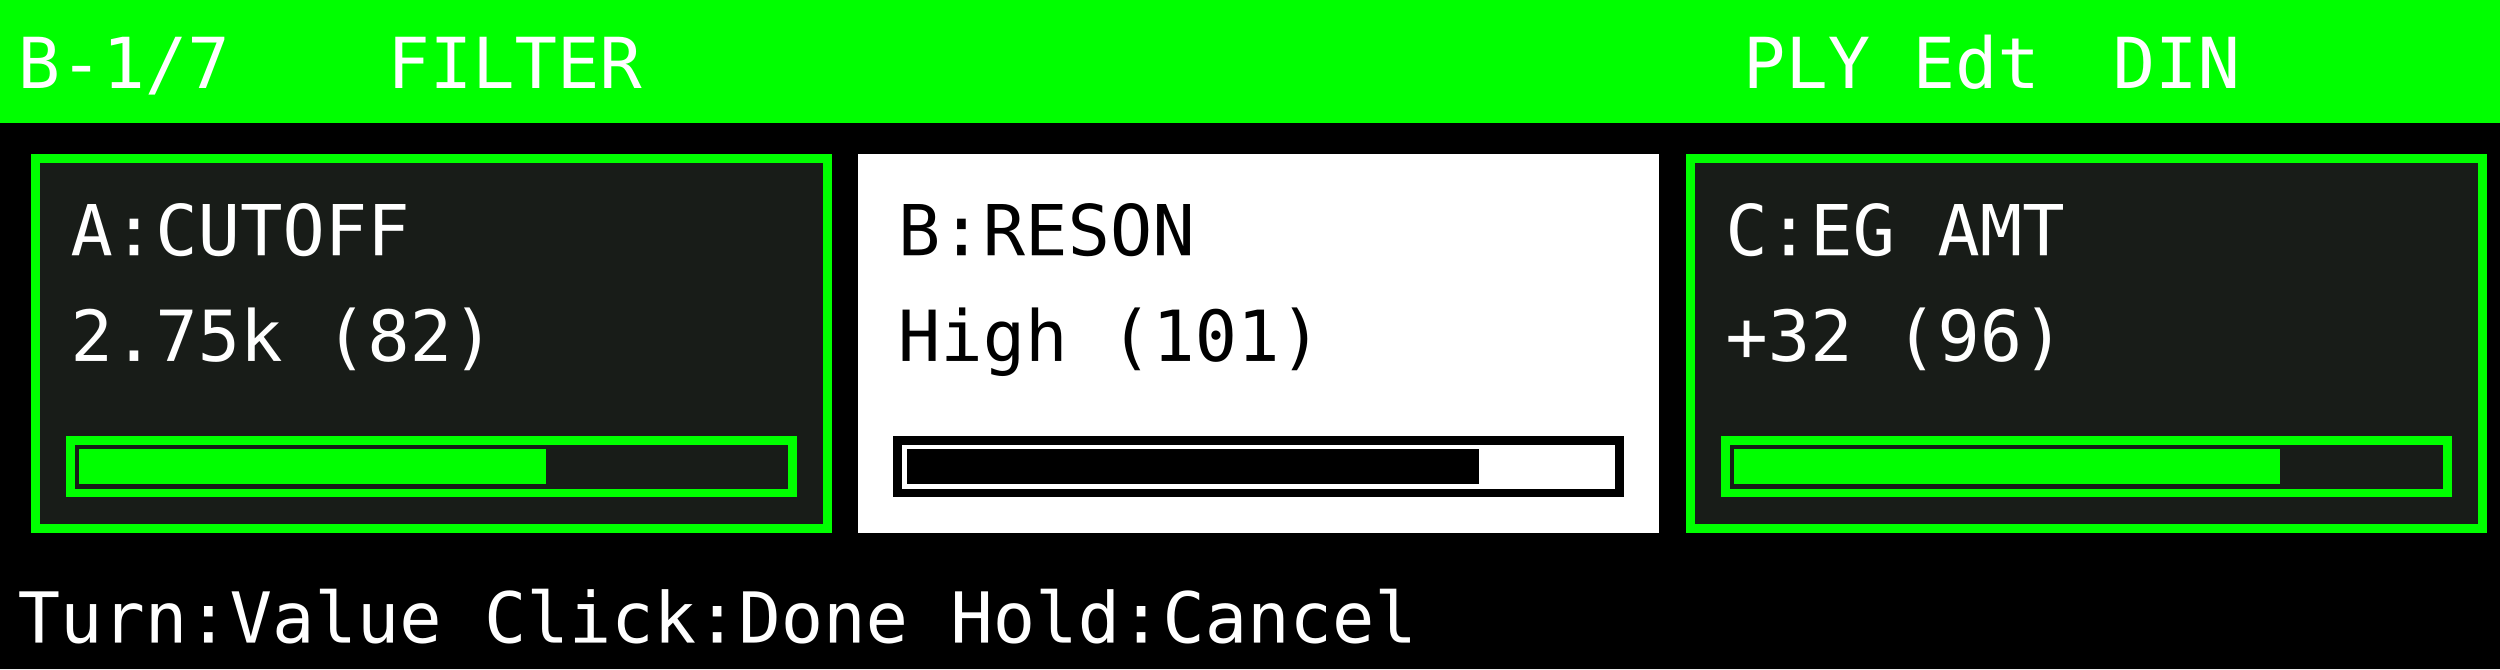
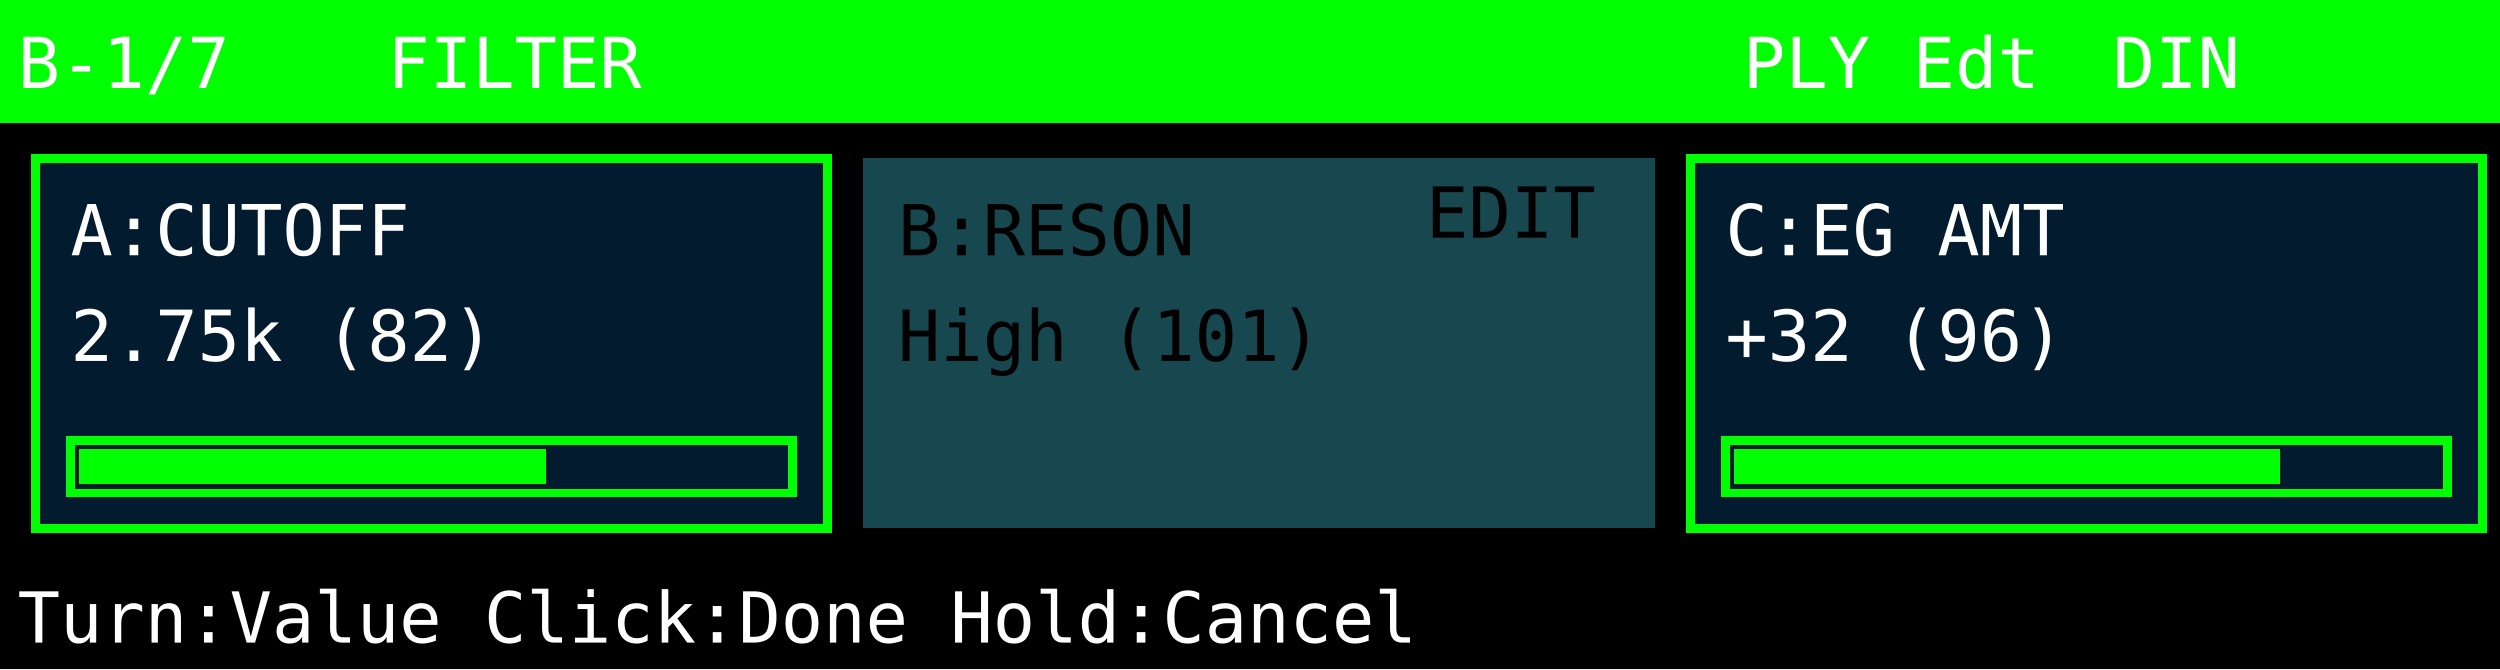
<svg xmlns="http://www.w3.org/2000/svg" width="1136" height="304" viewBox="0 0 284 76" shape-rendering="crispEdges">
  <rect width="284" height="76" fill="#000" />
  <rect x="0" y="0" width="284" height="14" fill="#00FF00" />
  <text x="2" y="10" font-family="monospace" font-size="8" fill="#FFF">B-1/7</text>
  <text x="44" y="10" font-family="monospace" font-size="8" fill="#FFF">FILTER</text>
  <text x="198" y="10" font-family="monospace" font-size="8" fill="#FFF">PLY Edt</text>
  <text x="240" y="10" font-family="monospace" font-size="8" fill="#FFF">DIN</text>
-   <rect x="4" y="18" width="90" height="42" fill="#181C18" stroke="#00FF00" />
+   <rect x="4" y="18" width="90" height="42" fill="#18E3" stroke="#00FF00" />
  <text x="8" y="29" font-family="monospace" font-size="8" fill="#FFF">A:CUTOFF</text>
  <text x="8" y="41" font-family="monospace" font-size="8" fill="#FFF">2.75k (82)</text>
  <rect x="8" y="50" width="82" height="6" fill="none" stroke="#00FF00" />
  <rect x="9" y="51" width="53" height="4" fill="#00FF00" />
-   <rect x="98" y="18" width="90" height="42" fill="#FFF" stroke="#FFF" />
+   <rect x="98" y="18" width="90" height="42" fill="#39A7" stroke="#FFE0" />
+   <rect x="100" y="20" width="86" height="38" fill="none" stroke="#FFE0" />
+   <rect x="160" y="20" width="24" height="8" fill="#FFE0" />
+   <text x="162" y="27" font-family="monospace" font-size="8" fill="#000">EDIT</text>
  <text x="102" y="29" font-family="monospace" font-size="8" fill="#000">B:RESON</text>
  <text x="102" y="41" font-family="monospace" font-size="8" fill="#000">High (101)</text>
-   <rect x="102" y="50" width="82" height="6" fill="none" stroke="#000" />
-   <rect x="103" y="51" width="65" height="4" fill="#000" />
-   <rect x="192" y="18" width="90" height="42" fill="#181C18" stroke="#00FF00" />
+   <rect x="102" y="50" width="82" height="8" fill="none" stroke="#FFE0" />
+   <rect x="103" y="51" width="65" height="6" fill="#FFE0" />
+   <rect x="192" y="18" width="90" height="42" fill="#18E3" stroke="#00FF00" />
  <text x="196" y="29" font-family="monospace" font-size="8" fill="#FFF">C:EG AMT</text>
  <text x="196" y="41" font-family="monospace" font-size="8" fill="#FFF">+32 (96)</text>
  <rect x="196" y="50" width="82" height="6" fill="none" stroke="#00FF00" />
  <rect x="197" y="51" width="62" height="4" fill="#00FF00" />
  <rect x="0" y="64" width="284" height="12" fill="#000" />
  <text x="2" y="73" font-family="monospace" font-size="8" fill="#FFF">Turn:Value  Click:Done  Hold:Cancel</text>
</svg>
